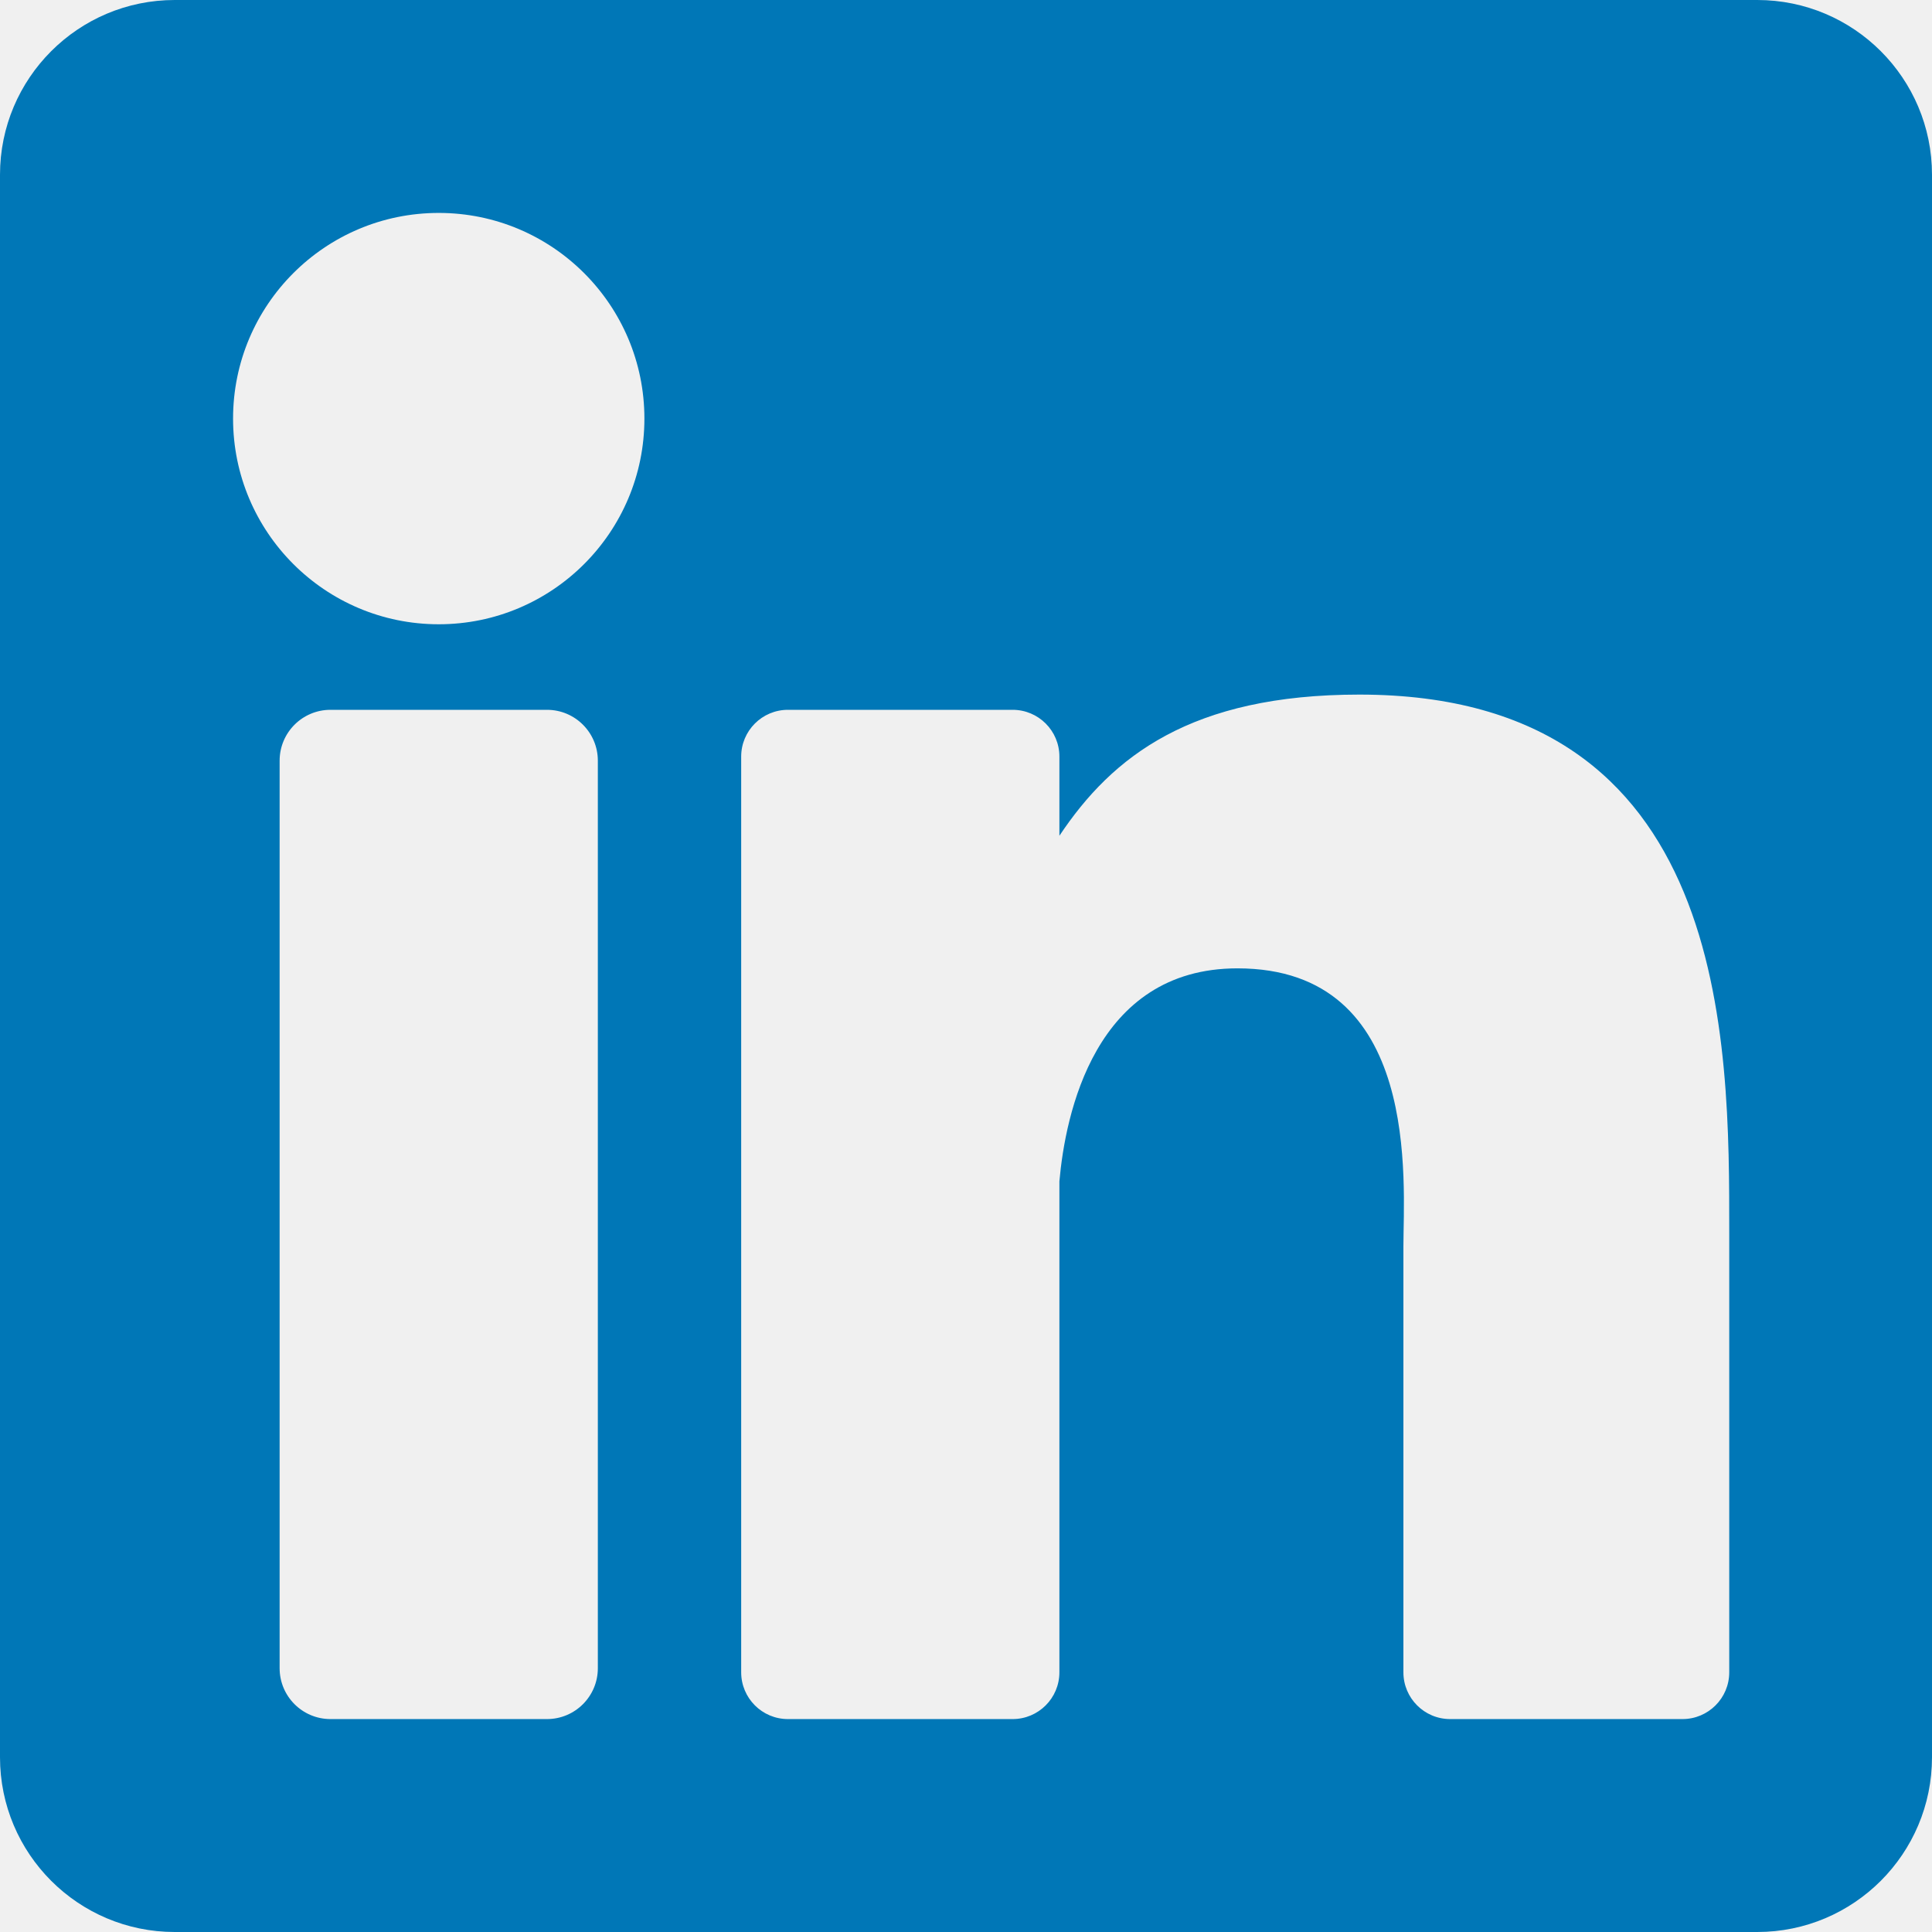
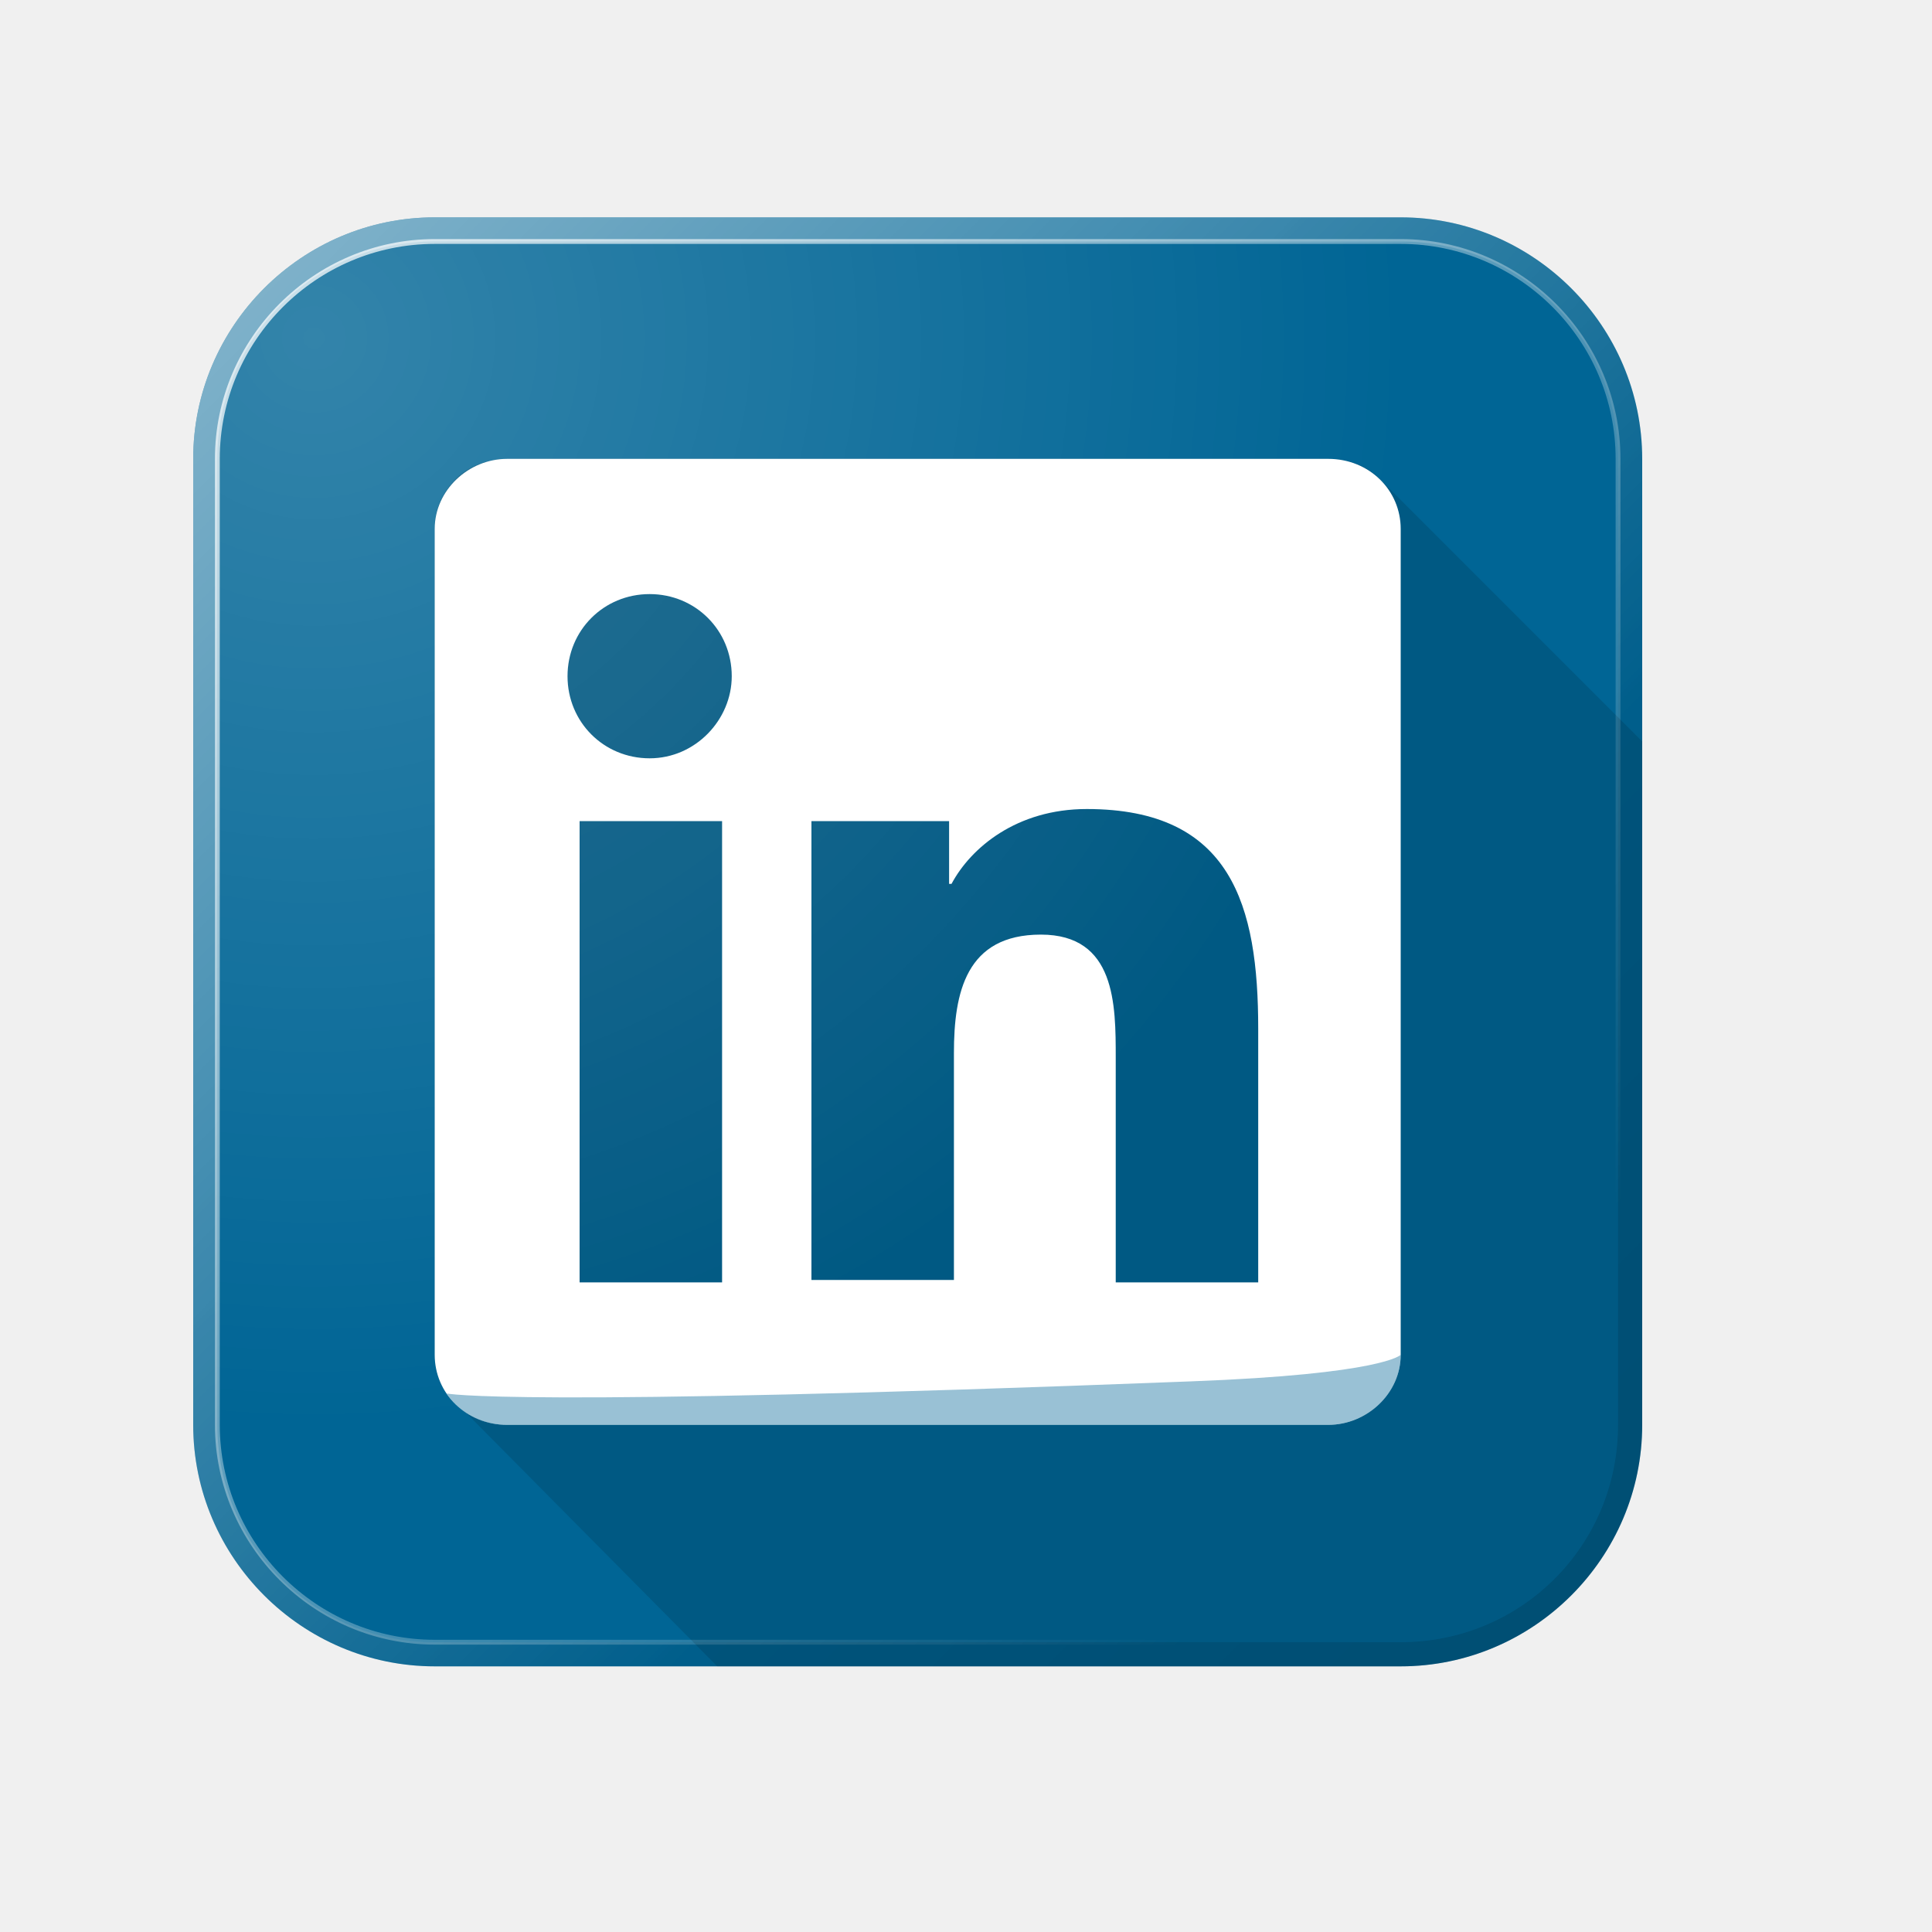
- <svg xmlns="http://www.w3.org/2000/svg" version="1.1" id="Layer_1" x="0px" y="0px" viewBox="0 0 382 382" style="enable-background:new 0 0 382 382;" xml:space="preserve">
-   <path style="fill:#0077B7;" d="M347.445,0H34.555C15.471,0,0,15.471,0,34.555v312.889C0,366.529,15.471,382,34.555,382h312.889  C366.529,382,382,366.529,382,347.444V34.555C382,15.471,366.529,0,347.445,0z M118.207,329.844c0,5.554-4.502,10.056-10.056,10.056  H65.345c-5.554,0-10.056-4.502-10.056-10.056V150.403c0-5.554,4.502-10.056,10.056-10.056h42.806  c5.554,0,10.056,4.502,10.056,10.056V329.844z M86.748,123.432c-22.459,0-40.666-18.207-40.666-40.666S64.289,42.1,86.748,42.1  s40.666,18.207,40.666,40.666S109.208,123.432,86.748,123.432z M341.91,330.654c0,5.106-4.14,9.246-9.246,9.246H286.73  c-5.106,0-9.246-4.14-9.246-9.246v-84.168c0-12.556,3.683-55.021-32.813-55.021c-28.309,0-34.051,29.066-35.204,42.11v97.079  c0,5.106-4.139,9.246-9.246,9.246h-44.426c-5.106,0-9.246-4.14-9.246-9.246V149.593c0-5.106,4.14-9.246,9.246-9.246h44.426  c5.106,0,9.246,4.14,9.246,9.246v15.655c10.497-15.753,26.097-27.912,59.312-27.912c73.552,0,73.131,68.716,73.131,106.472  L341.91,330.654L341.91,330.654z" />
+ <svg xmlns="http://www.w3.org/2000/svg" xmlns:xlink="http://www.w3.org/1999/xlink" version="1.1" id="Layer_17" x="0px" y="0px" viewBox="0 0 80 80" style="enable-background:new 0 0 80 80;" xml:space="preserve">
+   <style type="text/css">
+ 	.st0{display:none;fill:url(#SVGID_1_);}
+ 	.st1{display:none;fill:url(#SVGID_2_);}
+ 	.st2{fill:#006595;}
+ 	.st3{clip-path:url(#SVGID_4_);fill:url(#SVGID_5_);}
+ 	.st4{clip-path:url(#SVGID_7_);fill:url(#SVGID_8_);}
+ 	.st5{clip-path:url(#SVGID_10_);fill:url(#SVGID_11_);}
+ 	.st6{clip-path:url(#SVGID_13_);fill:url(#SVGID_14_);}
+ 	.st7{opacity:0.12;enable-background:new    ;}
+ 	.st8{fill:#FFFFFF;}
+ 	.st9{opacity:0.4;fill:#006595;enable-background:new    ;}
+ </style>
  <g>
- </g>
-   <g>
- </g>
-   <g>
- </g>
-   <g>
- </g>
-   <g>
- </g>
-   <g>
- </g>
-   <g>
- </g>
-   <g>
- </g>
-   <g>
- </g>
-   <g>
- </g>
-   <g>
- </g>
-   <g>
- </g>
-   <g>
- </g>
-   <g>
- </g>
-   <g>
- </g>
+     <linearGradient id="SVGID_1_" gradientUnits="userSpaceOnUse" x1="38" y1="731" x2="108" y2="801" gradientTransform="matrix(1 0 0 1 0 -692)">
+       <stop offset="0" style="stop-color:#000000;stop-opacity:0.4" />
+       <stop offset="0.8" style="stop-color:#000000;stop-opacity:0" />
+     </linearGradient>
+     <polygon class="st0" points="108,54.9 65.1,11.9 10.9,66.1 53.9,109 108,109  " />
+     <linearGradient id="SVGID_2_" gradientUnits="userSpaceOnUse" x1="38" y1="731" x2="108" y2="801" gradientTransform="matrix(1 0 0 1 0 -692)">
+       <stop offset="0" style="stop-color:#006595;stop-opacity:0.6" />
+       <stop offset="0.5" style="stop-color:#006595;stop-opacity:0" />
+     </linearGradient>
+     <polygon class="st1" points="108,54.9 65.1,11.9 10.9,66.1 53.9,109 108,109  " />
+     <path class="st2" d="M58,69H18c-5.5,0-10-4.5-10-10V19c0-5.5,4.5-10,10-10h40c5.5,0,10,4.5,10,10v40C68,64.5,63.5,69,58,69z" />
+     <g>
+       <g>
+         <g>
+           <defs>
+             <path id="SVGID_3_" d="M58,10c5,0,9,4,9,9v40c0,5-4,9-9,9H18c-5,0-9-4-9-9V19c0-5,4-9,9-9H58 M58,9H18C12.5,9,8,13.5,8,19v40       c0,5.5,4.5,10,10,10h40c5.5,0,10-4.5,10-10V19C68,13.5,63.5,9,58,9L58,9z" />
+           </defs>
+           <clipPath id="SVGID_4_">
+             <use xlink:href="#SVGID_3_" style="overflow:visible;" />
+           </clipPath>
+           <linearGradient id="SVGID_5_" gradientUnits="userSpaceOnUse" x1="-12" y1="681" x2="88" y2="781" gradientTransform="matrix(1 0 0 1 0 -692)">
+             <stop offset="0" style="stop-color:#FFFFFF;stop-opacity:0.8" />
+             <stop offset="0.6" style="stop-color:#FFFFFF;stop-opacity:0" />
+           </linearGradient>
+           <rect x="-12" y="-11" class="st3" width="100" height="100" />
+         </g>
+       </g>
+     </g>
+     <g>
+       <g>
+         <g>
+           <defs>
+             <path id="SVGID_6_" d="M58,10c5,0,9,4,9,9v40c0,5-4,9-9,9H18c-5,0-9-4-9-9V19c0-5,4-9,9-9H58 M58,9H18C12.5,9,8,13.5,8,19v40       c0,5.5,4.5,10,10,10h40c5.5,0,10-4.5,10-10V19C68,13.5,63.5,9,58,9L58,9z" />
+           </defs>
+           <clipPath id="SVGID_7_">
+             <use xlink:href="#SVGID_6_" style="overflow:visible;" />
+           </clipPath>
+           <linearGradient id="SVGID_8_" gradientUnits="userSpaceOnUse" x1="-12" y1="681" x2="88" y2="781" gradientTransform="matrix(1 0 0 1 0 -692)">
+             <stop offset="0.4" style="stop-color:#000000;stop-opacity:0" />
+             <stop offset="1" style="stop-color:#000000;stop-opacity:0.2" />
+           </linearGradient>
+           <rect x="-12" y="-11" class="st4" width="100" height="100" />
+         </g>
+       </g>
+     </g>
+     <g>
+       <g>
+         <g>
+           <defs>
+             <path id="SVGID_9_" d="M18,68c-5,0-9-4-9-9V19c0-5,4-9,9-9h40c5,0,9,4,9,9v40c0,5-4,9-9,9H18z" />
+           </defs>
+           <clipPath id="SVGID_10_">
+             <use xlink:href="#SVGID_9_" style="overflow:visible;" />
+           </clipPath>
+           <radialGradient id="SVGID_11_" cx="13" cy="706" r="45" gradientTransform="matrix(1 0 0 1 0 -692)" gradientUnits="userSpaceOnUse">
+             <stop offset="0" style="stop-color:#FFFFFF;stop-opacity:0.2" />
+             <stop offset="1" style="stop-color:#FFFFFF;stop-opacity:0" />
+           </radialGradient>
+           <circle class="st5" cx="13" cy="14" r="45" />
+         </g>
+       </g>
+     </g>
+     <g>
+       <g>
+         <g>
+           <defs>
+             <path id="SVGID_12_" d="M58,68.1H18c-5,0-9.1-4.1-9.1-9.1V19c0-5,4.1-9.1,9.1-9.1h40c5,0,9.1,4.1,9.1,9.1v40       C67.1,64,63,68.1,58,68.1z M18,10.1c-4.9,0-8.9,4-8.9,8.9v40c0,4.9,4,8.9,8.9,8.9h40c4.9,0,8.9-4,8.9-8.9V19       c0-4.9-4-8.9-8.9-8.9H18z" />
+           </defs>
+           <clipPath id="SVGID_13_">
+             <use xlink:href="#SVGID_12_" style="overflow:visible;" />
+           </clipPath>
+           <linearGradient id="SVGID_14_" gradientUnits="userSpaceOnUse" x1="-12" y1="681" x2="88" y2="781" gradientTransform="matrix(1 0 0 1 0 -692)">
+             <stop offset="0.2" style="stop-color:#FFFFFF;stop-opacity:0.8" />
+             <stop offset="0.7" style="stop-color:#FFFFFF;stop-opacity:0" />
+           </linearGradient>
+           <rect x="-12" y="-11" class="st6" width="100" height="100" />
+         </g>
+       </g>
+     </g>
+     <path class="st7" d="M57.1,19.8C56.6,19.3,55.9,19,55,19H38H21c-0.8,0-1.6,0.3-2.1,0.8S18,21,18,21.8V39v17.1c0,0.8,0.3,1.5,0.9,2   L29.7,69H58c5.5,0,10-4.5,10-10V30.7L57.1,19.8z" />
+     <path class="st8" d="M55,19H21c-1.6,0-3,1.3-3,2.9v34.2c0,1.6,1.3,2.9,3,2.9h34c1.6,0,3-1.3,3-2.9V21.9C58,20.3,56.7,19,55,19z    M29.9,53.1H24V34h5.9V53.1z M26.9,31.4c-1.9,0-3.4-1.5-3.4-3.4s1.5-3.4,3.4-3.4s3.4,1.5,3.4,3.4C30.3,29.8,28.8,31.4,26.9,31.4z    M52.1,53.1h-5.9v-9.3c0-2.2,0-5.1-3.1-5.1s-3.6,2.4-3.6,4.9V53h-5.9V34h5.7v2.6h0.1c0.8-1.5,2.7-3.1,5.6-3.1c6,0,7.1,4,7.1,9.1   C52.1,42.6,52.1,53.1,52.1,53.1z" />
+     <path class="st9" d="M18.5,57.7C19,58.5,19.9,59,21,59h34c1.6,0,3-1.3,3-2.9c0,0-0.7,0.8-8.7,1.1C21,58.3,18.5,57.7,18.5,57.7z" />
+   </g>
</svg>
